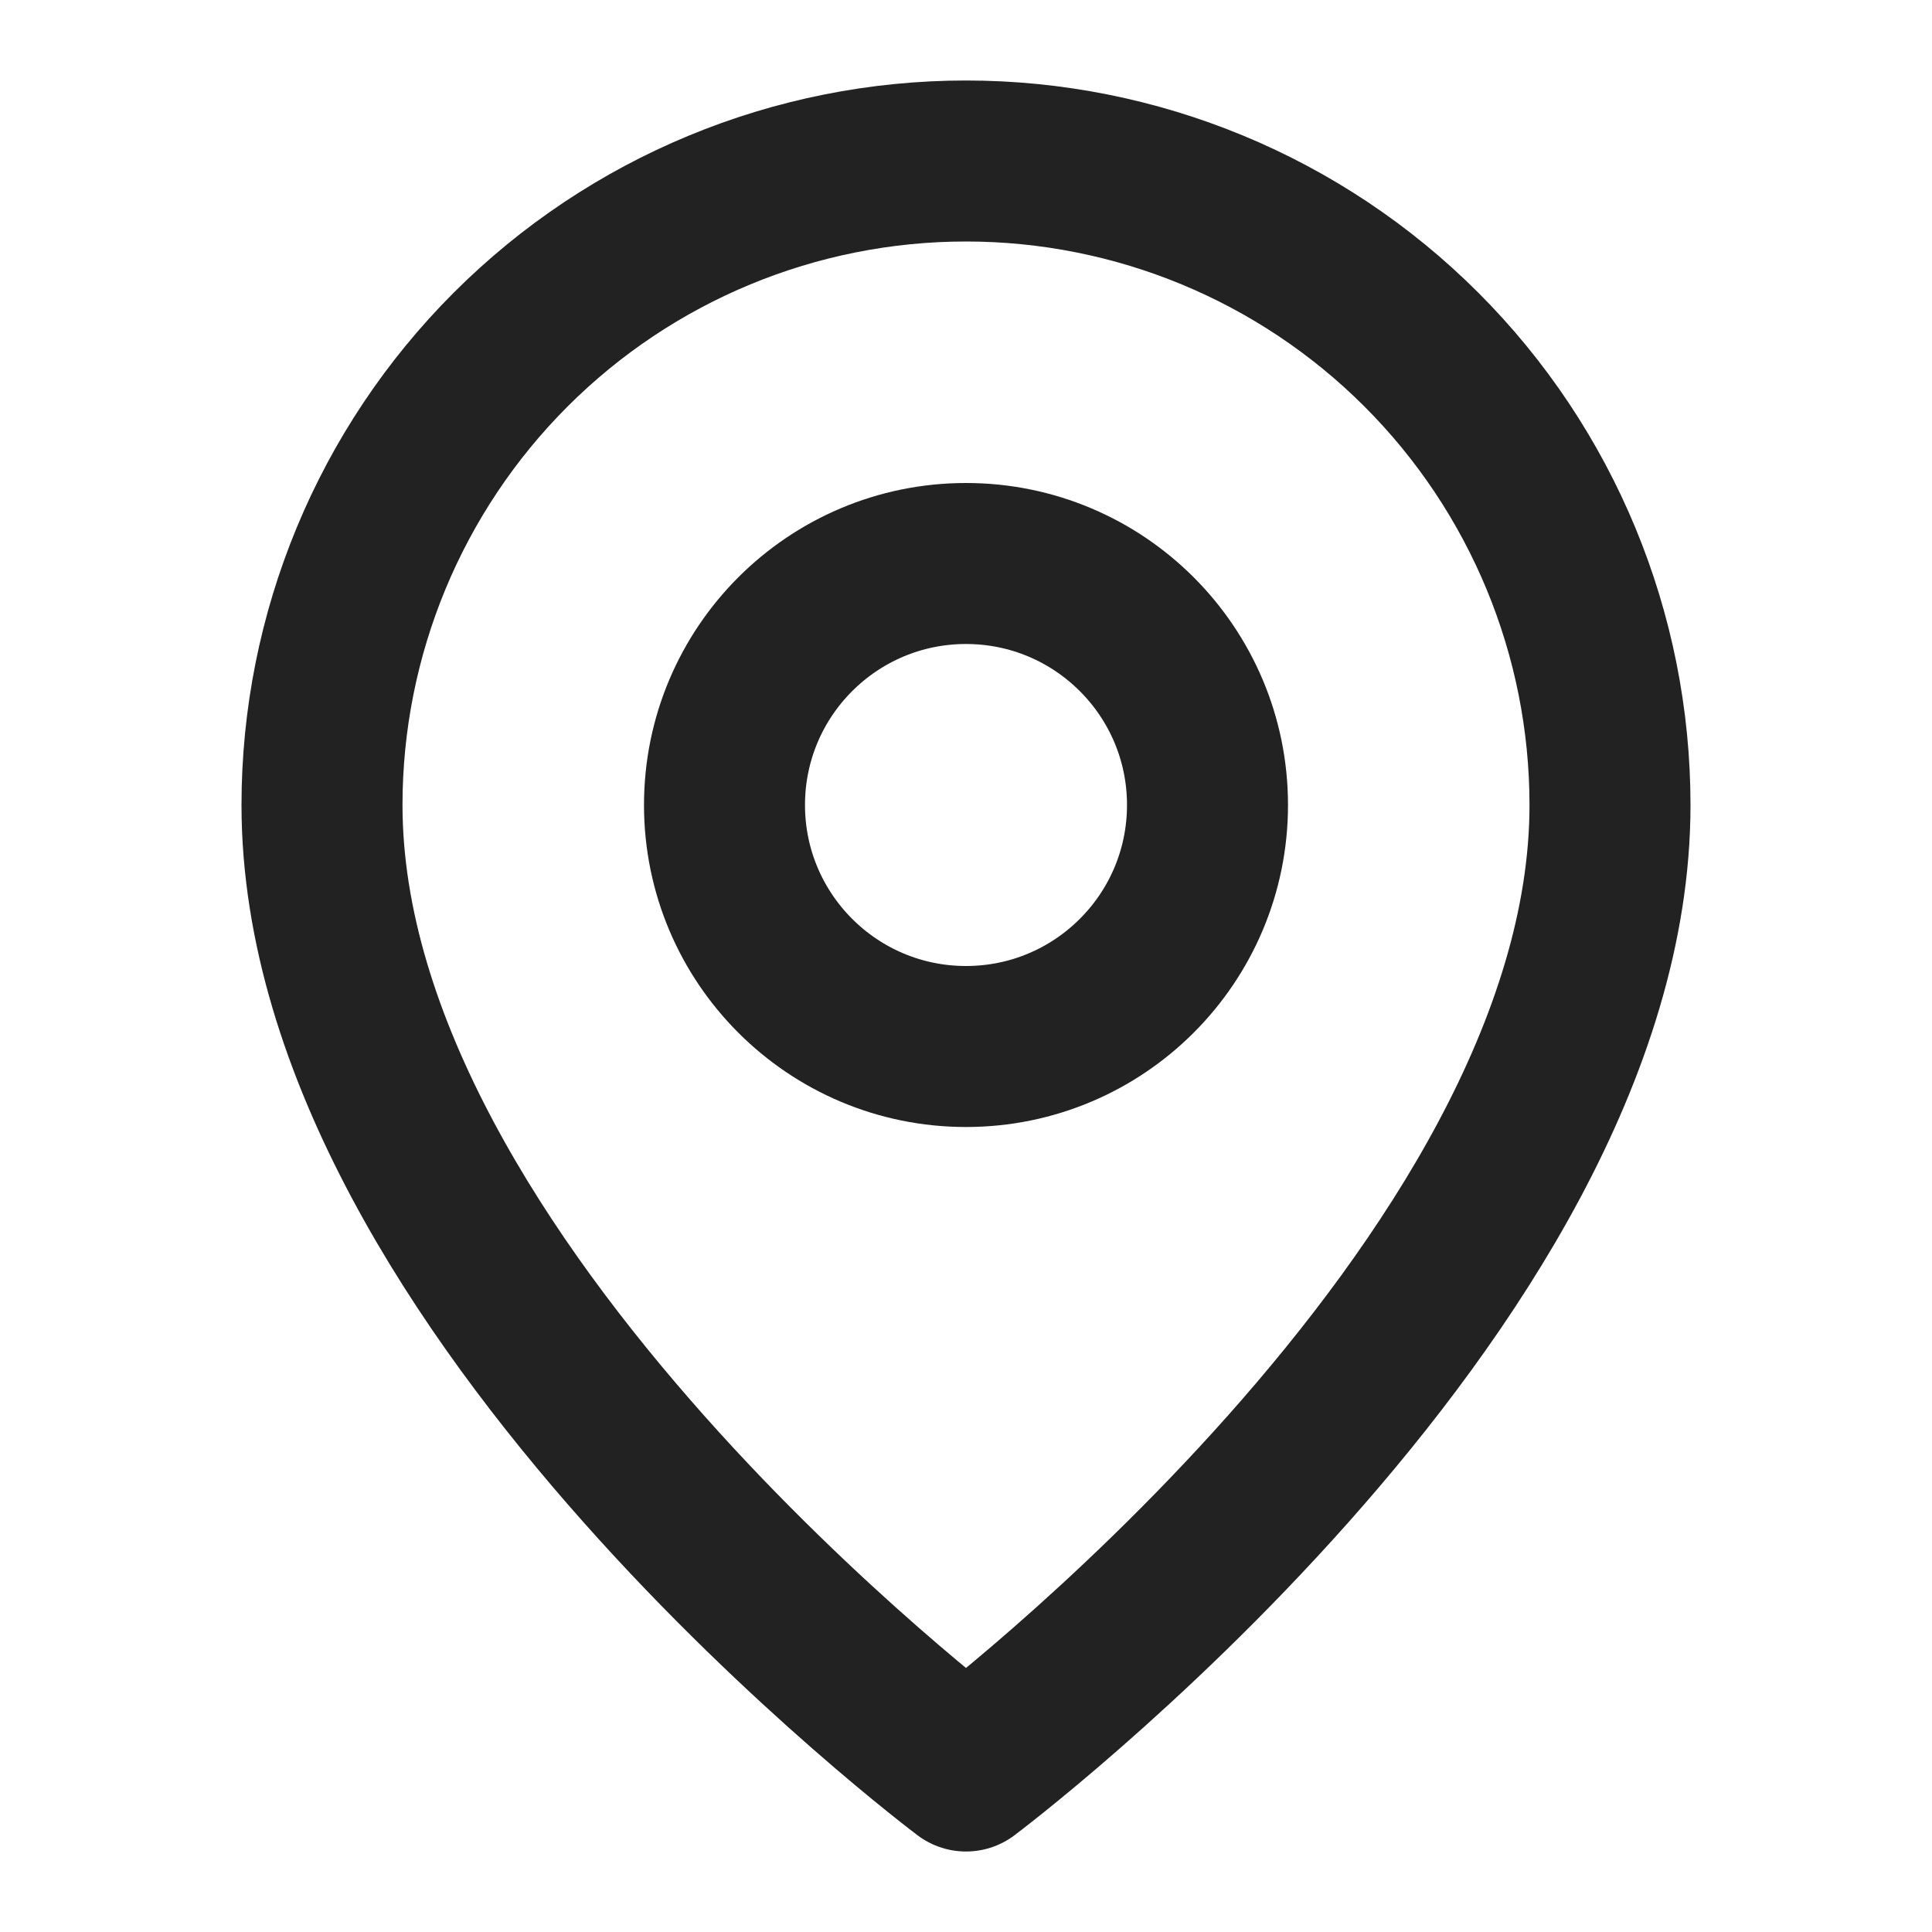
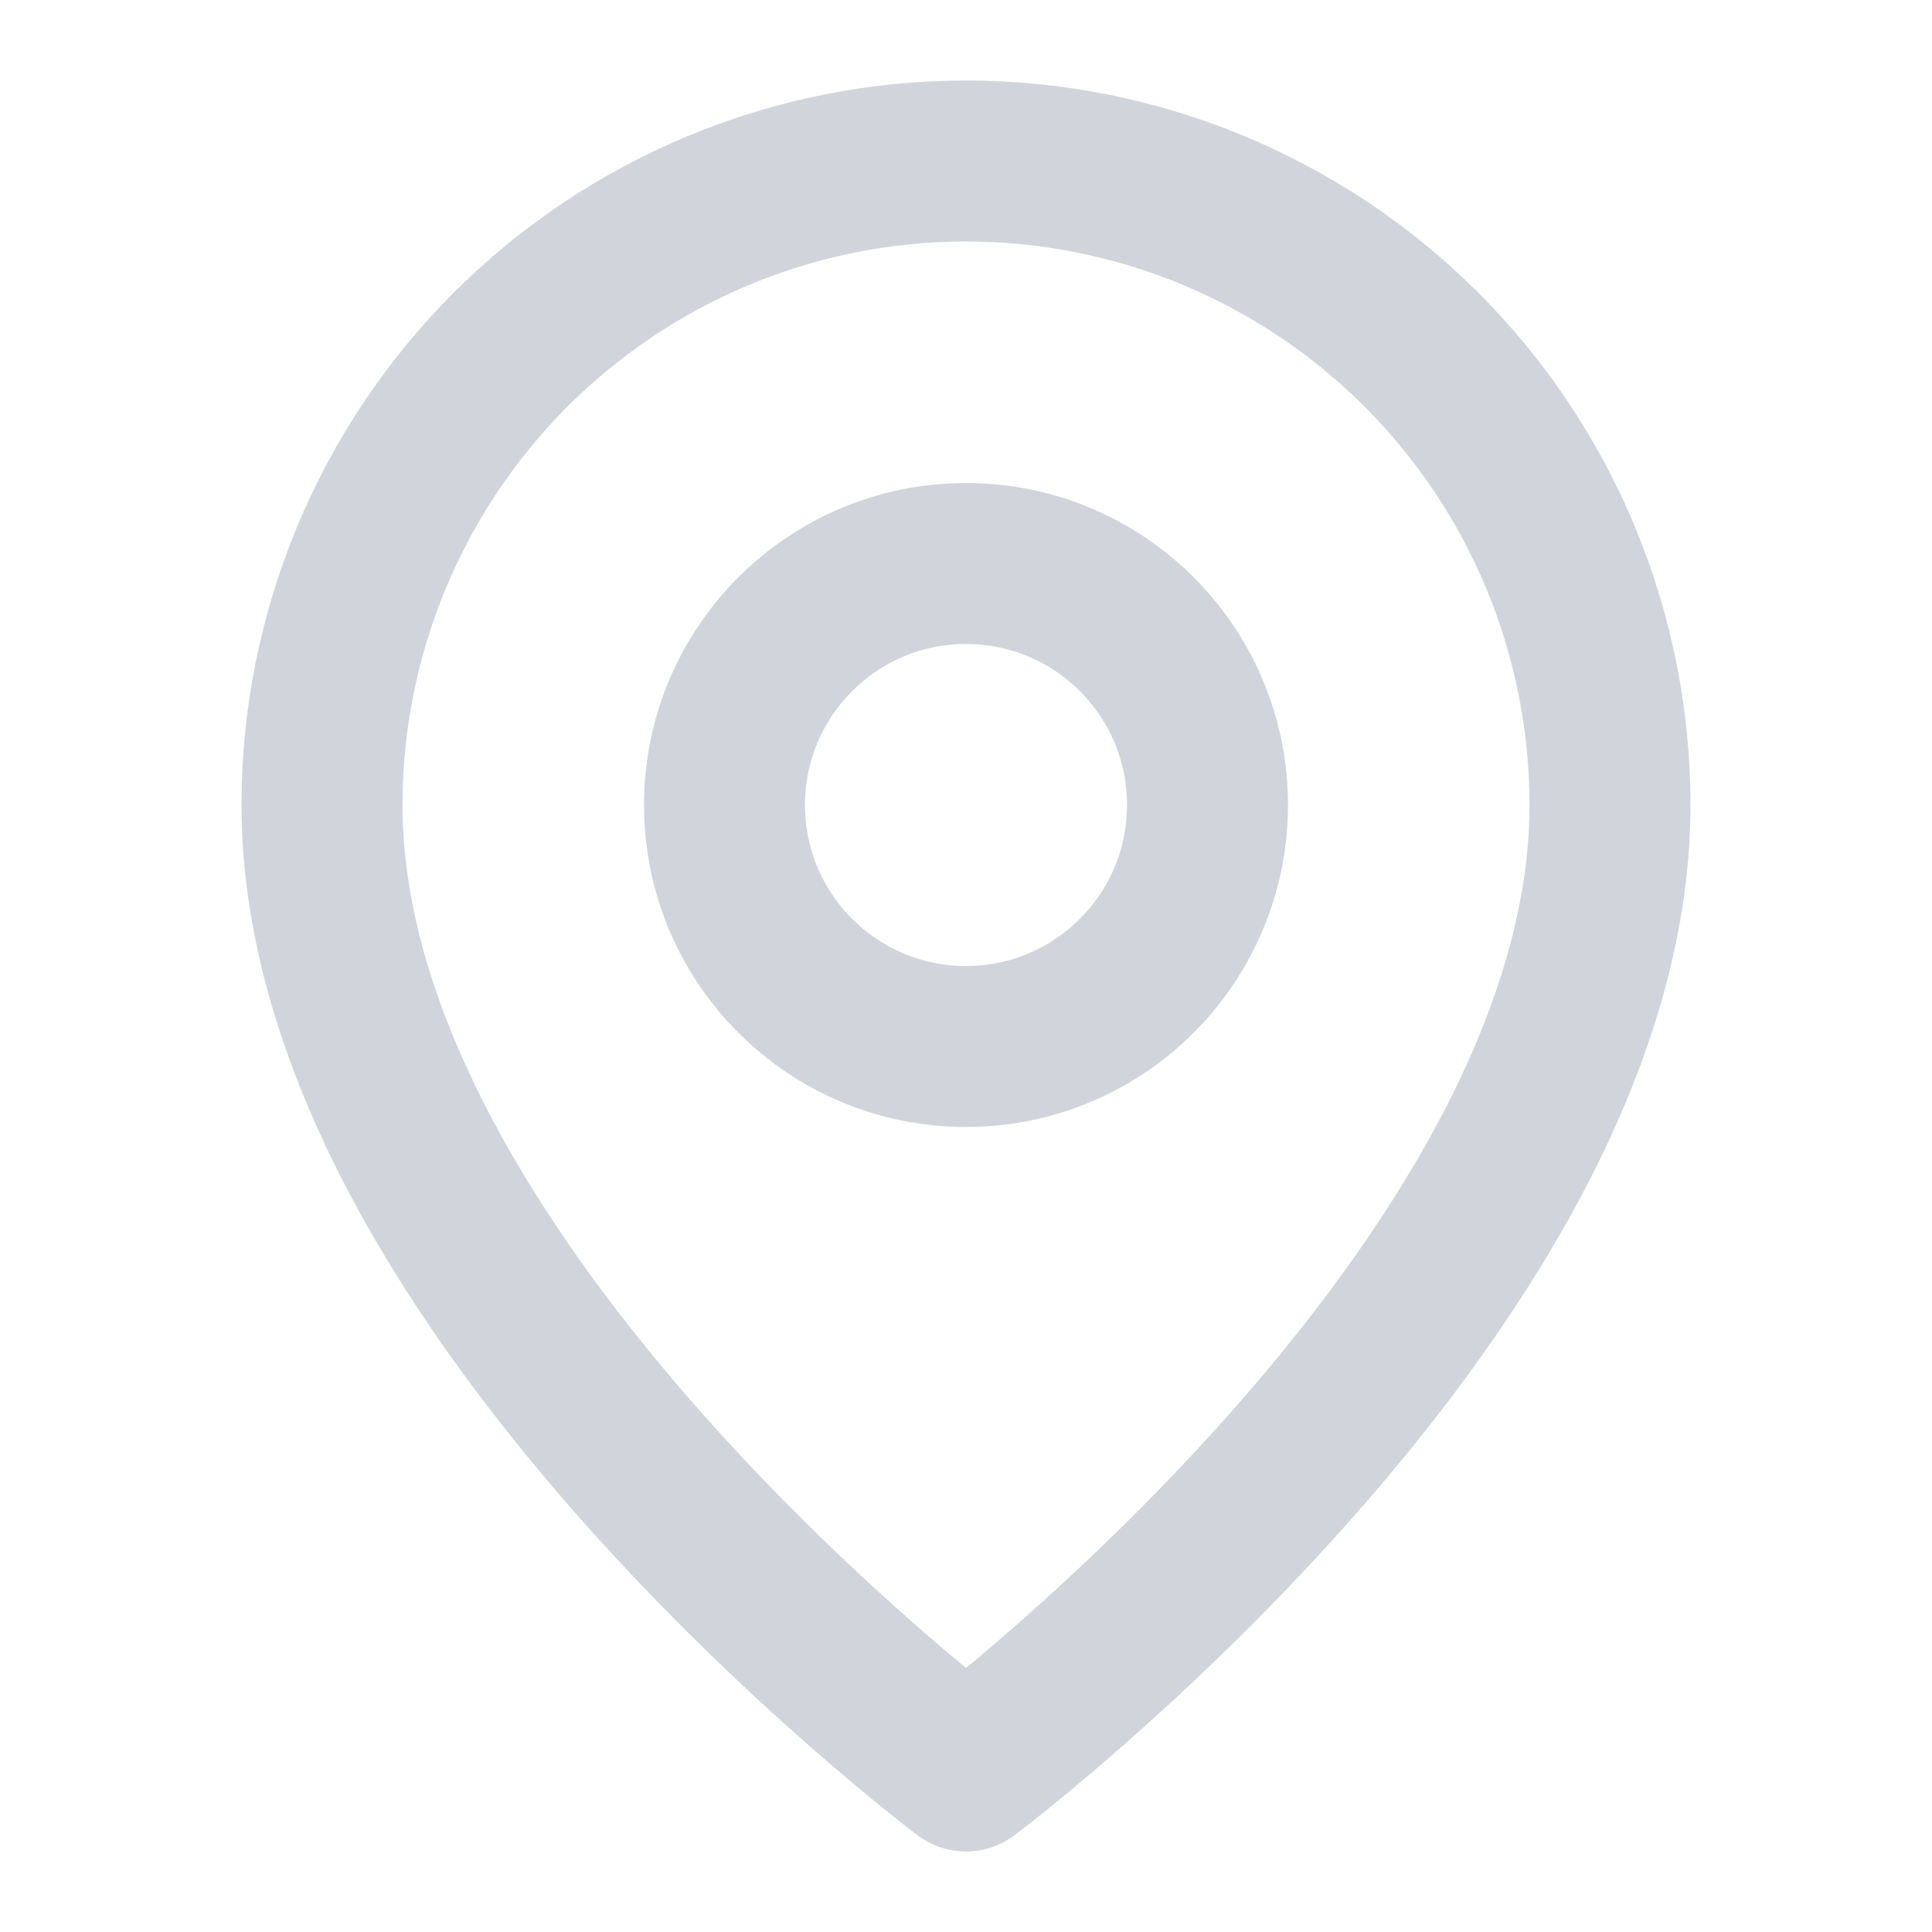
<svg xmlns="http://www.w3.org/2000/svg" width="24" height="24" viewBox="0 0 24 24" fill="none">
-   <path d="M20 10C20 16 12 22 12 22C12 22 4 16 4 10C4 7.878 4.843 5.843 6.343 4.343C7.843 2.843 9.878 2 12 2C14.122 2 16.157 2.843 17.657 4.343C19.157 5.843 20 7.878 20 10Z" stroke="#222222" stroke-width="2" stroke-linecap="round" stroke-linejoin="round" />
-   <path d="M12 13C13.657 13 15 11.657 15 10C15 8.343 13.657 7 12 7C10.343 7 9 8.343 9 10C9 11.657 10.343 13 12 13Z" stroke="#222222" stroke-width="2" stroke-linecap="round" stroke-linejoin="round" />
+   <path d="M20 10C20 16 12 22 12 22C12 22 4 16 4 10C4 7.878 4.843 5.843 6.343 4.343C7.843 2.843 9.878 2 12 2C14.122 2 16.157 2.843 17.657 4.343C19.157 5.843 20 7.878 20 10Z" stroke="#D1D5DB" stroke-width="2" stroke-linecap="round" stroke-linejoin="round" />
+   <path d="M12 13C13.657 13 15 11.657 15 10C15 8.343 13.657 7 12 7C10.343 7 9 8.343 9 10C9 11.657 10.343 13 12 13Z" stroke="#D1D5DB" stroke-width="2" stroke-linecap="round" stroke-linejoin="round" />
</svg>
